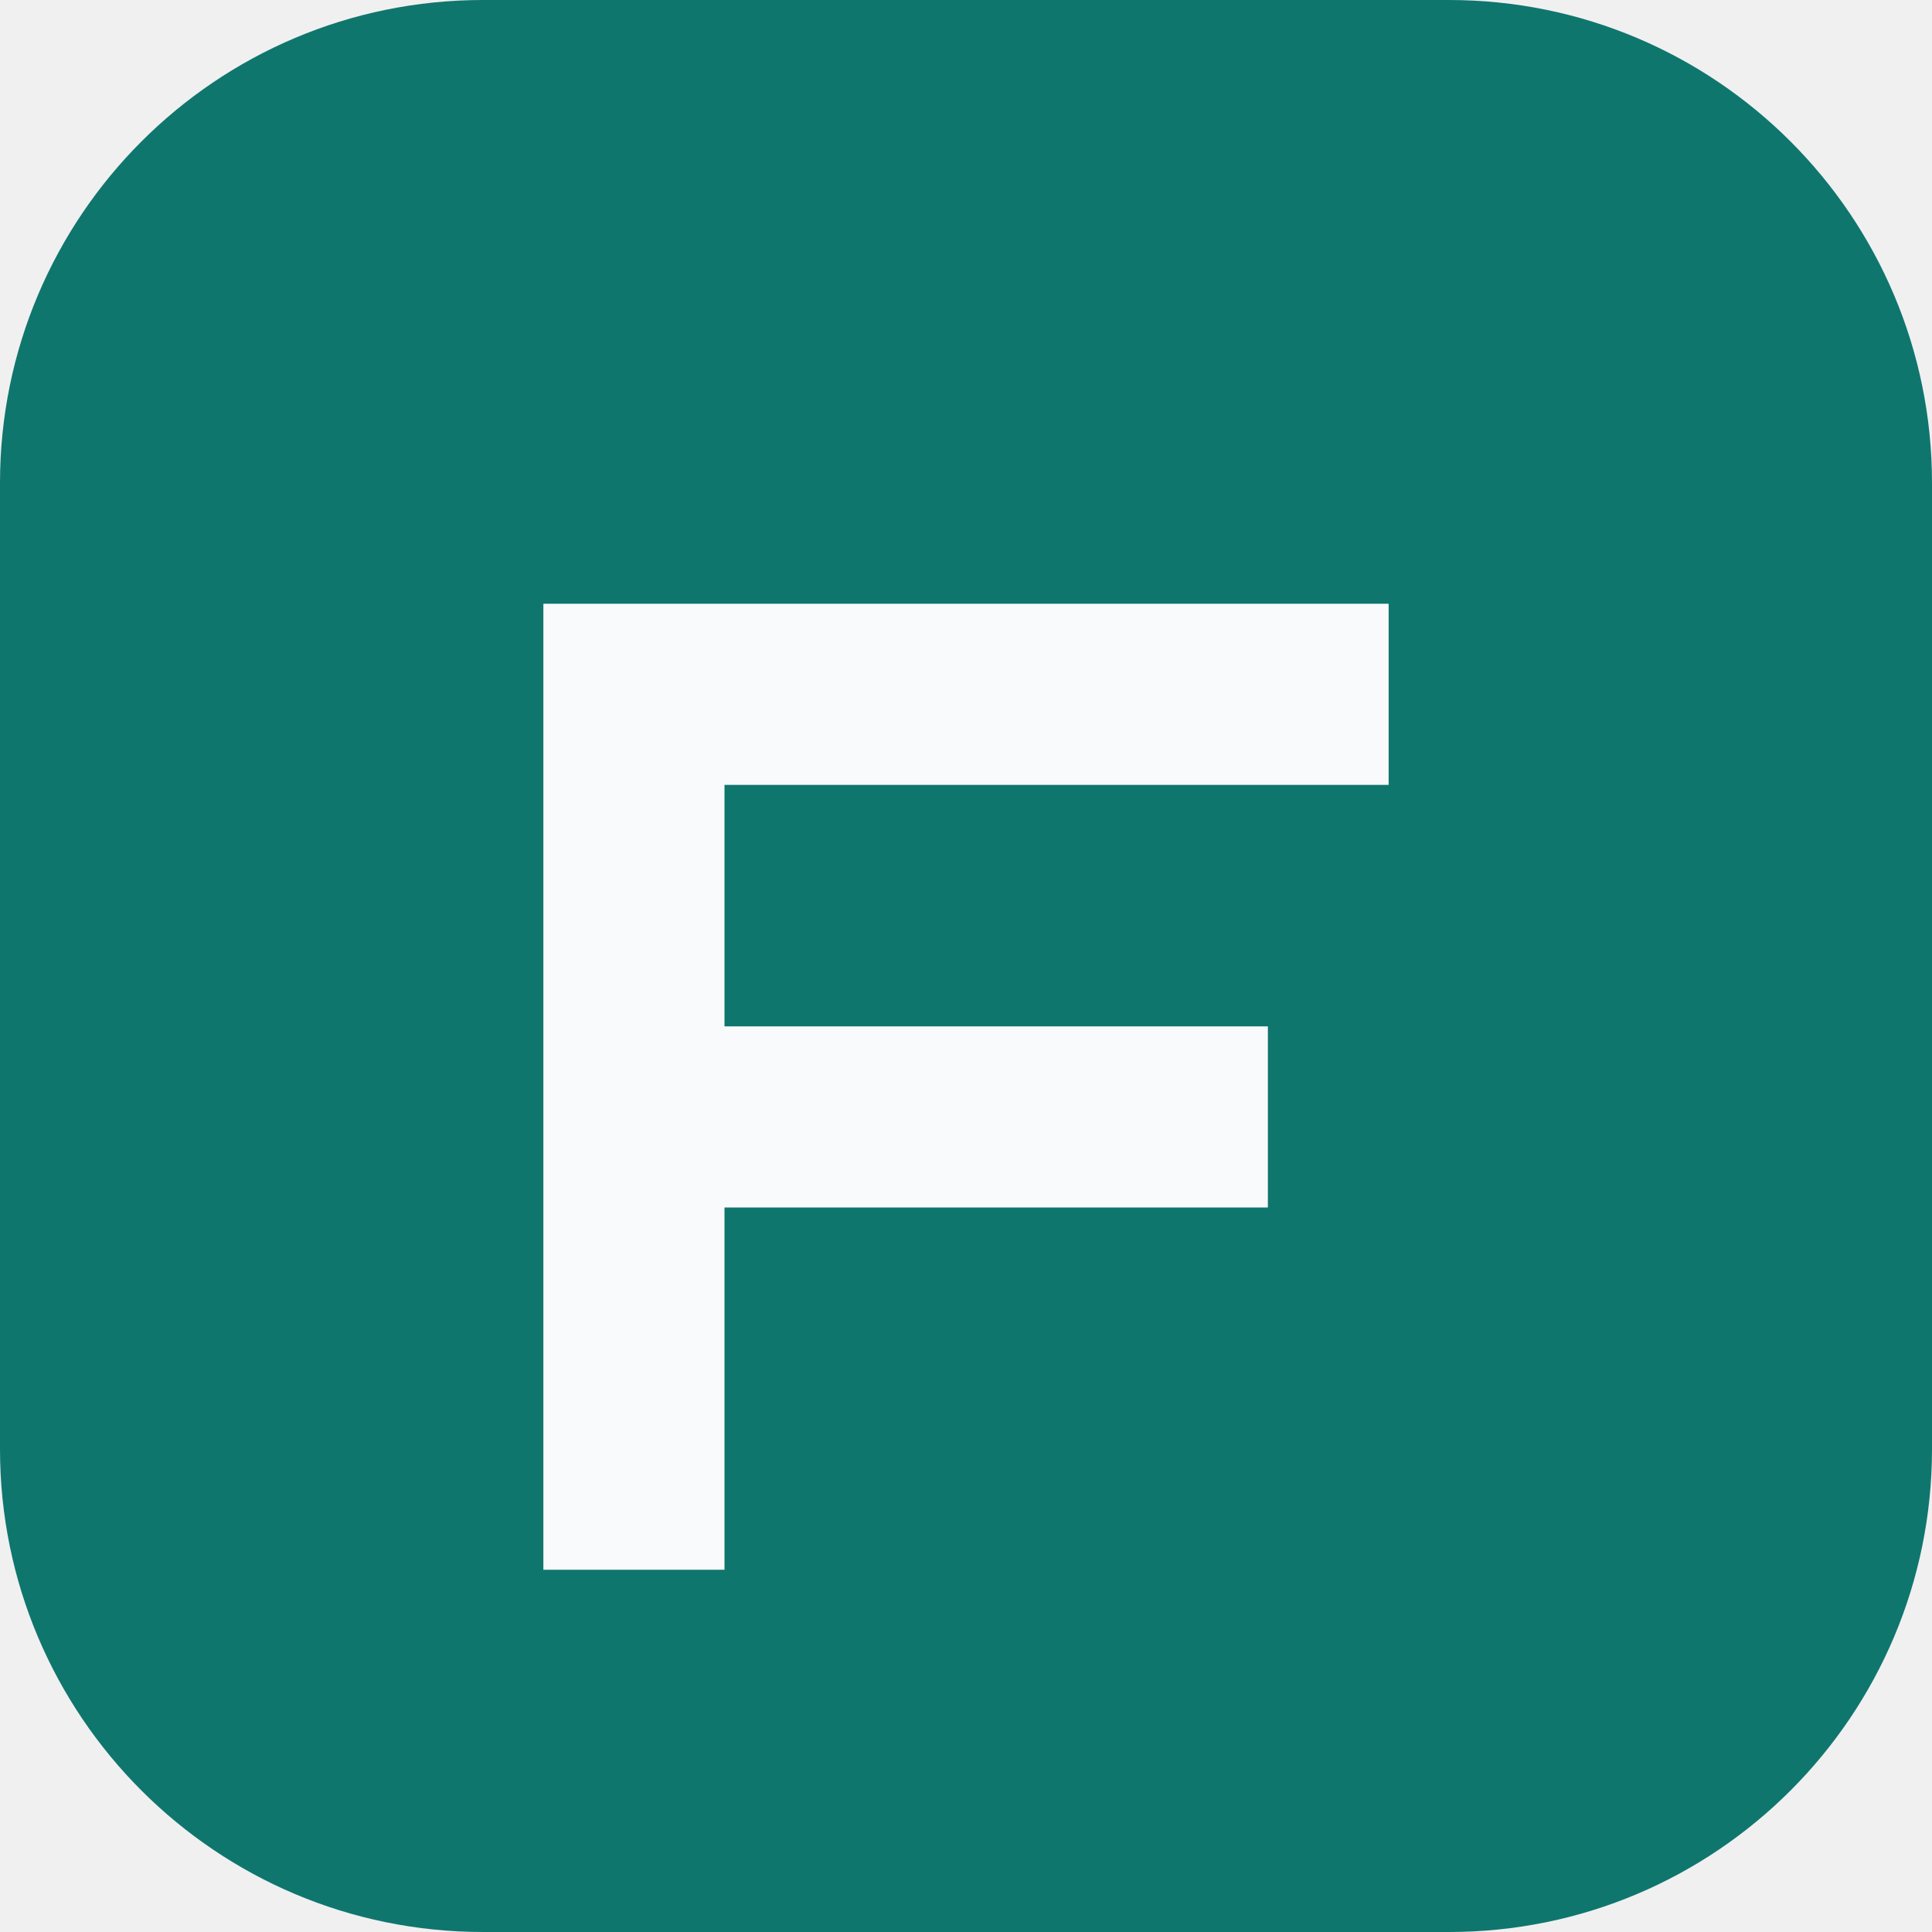
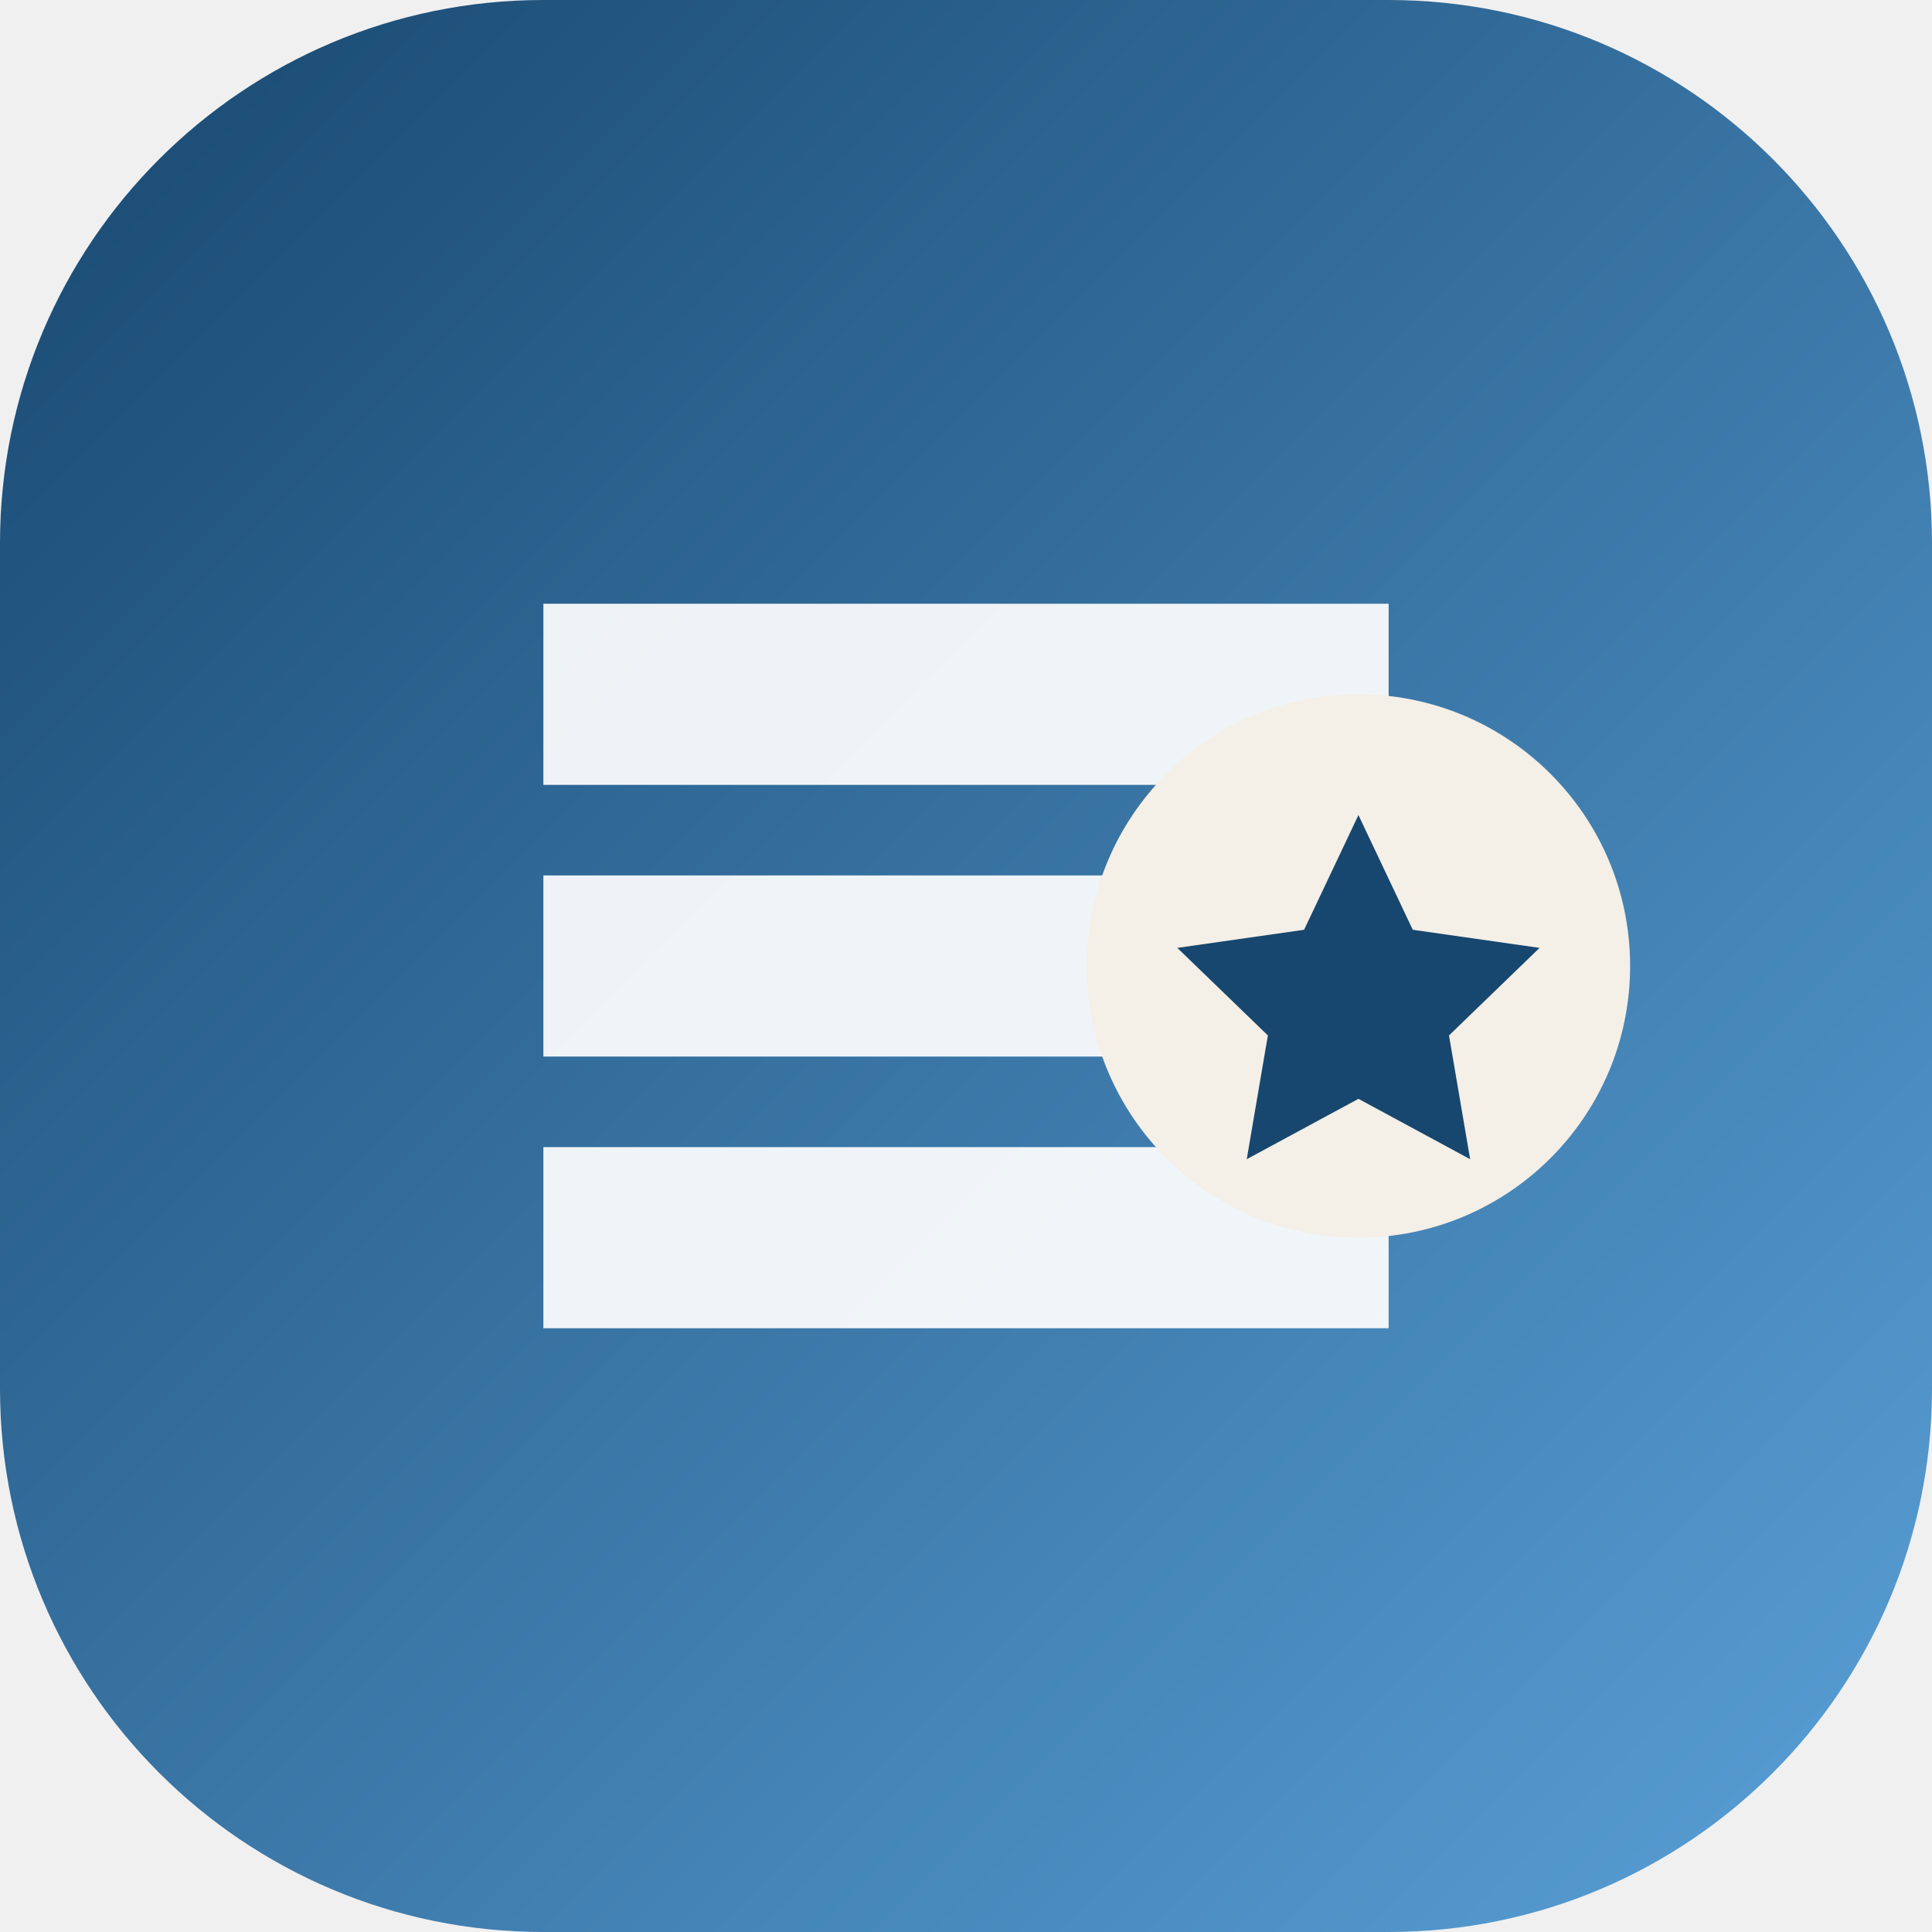
<svg xmlns="http://www.w3.org/2000/svg" viewBox="0 0 64 64" role="img" aria-label="客户需求转译台">
-   <rect width="64" height="64" rx="16" fill="#0f766e" />
-   <path d="M18 20h28v6H24v8h18v6H24v12h-6z" fill="#f8fafc" />
+   <defs>
+     <linearGradient id="g" x1="0%" x2="100%" y1="0%" y2="100%">
+       <stop offset="0%" stop-color="#17476f" />
+       <stop offset="100%" stop-color="#5aa1d8" />
+     </linearGradient>
+   </defs>
+   <rect width="64" height="64" rx="18" fill="url(#g)" />
+   <path d="M18 20h28v6H18zM18 29h20v6H18zM18 38h28v6H18z" fill="#fff" opacity=".92" />
+   <circle cx="45" cy="32" r="9" fill="#f4efe7" />
+   <path d="m45 27 1.8 3.8 4.2.6-3 2.9.7 4.1-3.7-2-3.7 2 .7-4.1-3-2.9 4.2-.6z" fill="#17476f" />
</svg>
